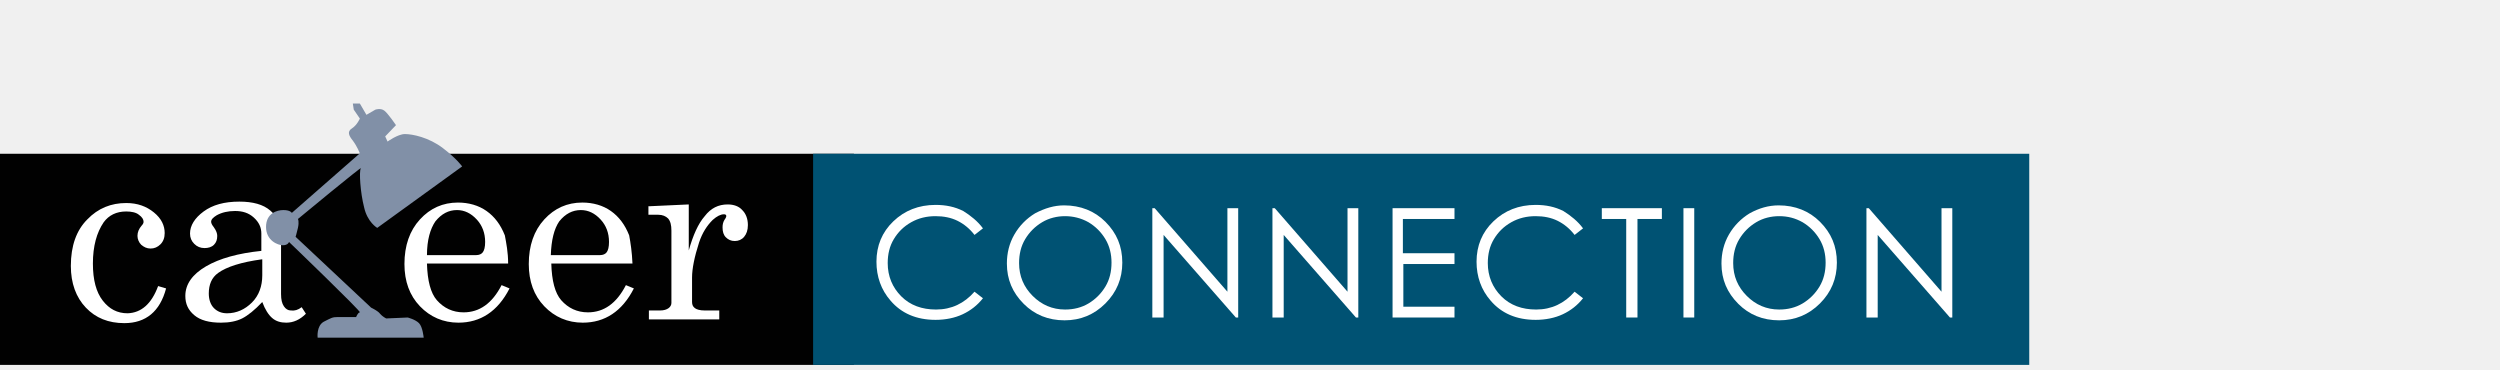
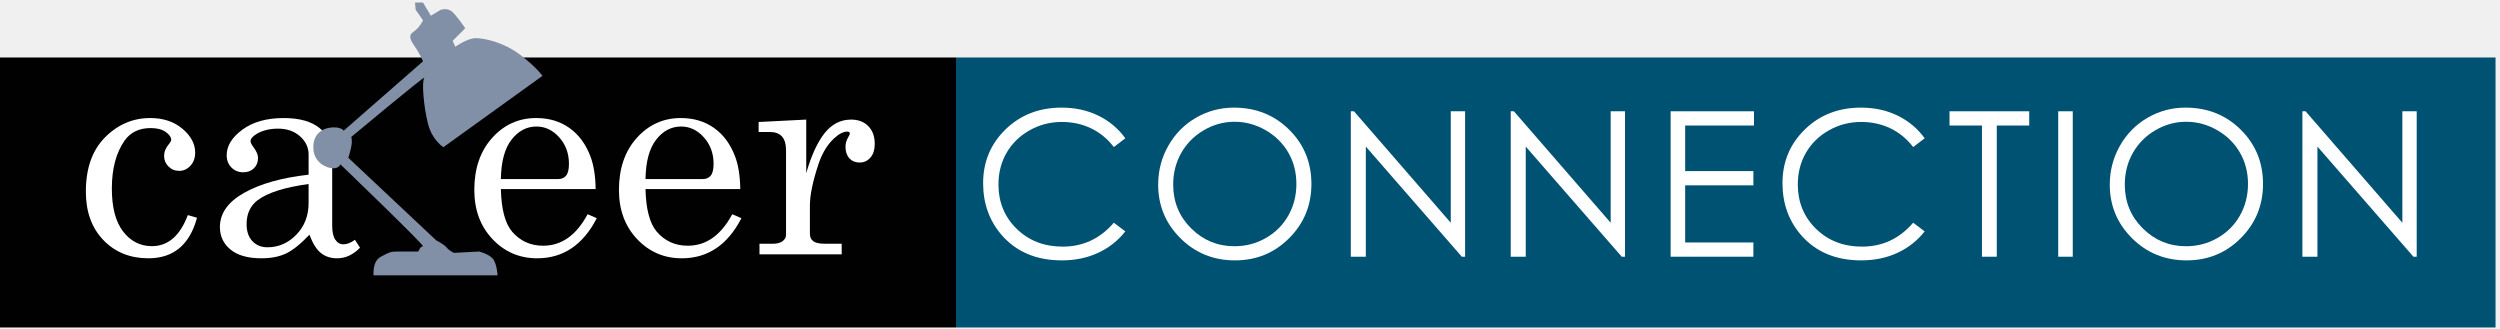
- <svg xmlns="http://www.w3.org/2000/svg" version="1.1" x="0px" y="0px" width="433px" height="64px" viewBox="0 -7.5 433 64" enable-background="new 0 -7.5 433 64" xml:space="preserve" id="svg3453">
-   <defs id="defs3455">
+ <svg xmlns="http://www.w3.org/2000/svg" version="1.1" x="0px" y="0px" width="495px" height="65px" viewBox="0 -0.5 495 65" enable-background="new 0 -0.5 495 65" xml:space="preserve">
+   <defs>
</defs>
-   <g id="g3499" transform="matrix(0.8126377,0,0,0.8126377,0,10.43608)">
-     <rect id="rect3457" height="45" width="182" y="10.7" x="0" style="fill:#010101" />
-     <rect id="rect3459" height="45" width="259.2" y="10.7" x="173.3" style="fill:#005273" />
-     <path id="path3461" d="m 209.5,26.6 -1.8,1.4 c -1,-1.3 -2.2,-2.3 -3.6,-3 -1.4,-0.7 -3,-1 -4.7,-1 -1.9,0 -3.6,0.4 -5.2,1.3 -1.6,0.9 -2.8,2.1 -3.7,3.6 -0.9,1.5 -1.3,3.2 -1.3,5.1 0,2.8 1,5.2 2.9,7.1 1.9,1.9 4.4,2.8 7.4,2.8 3.3,0 6,-1.3 8.2,-3.8 l 1.8,1.4 c -1.2,1.5 -2.6,2.6 -4.3,3.4 -1.7,0.8 -3.7,1.2 -5.8,1.2 -4.1,0 -7.3,-1.4 -9.6,-4.1 -2,-2.3 -3,-5.1 -3,-8.3 0,-3.4 1.2,-6.3 3.6,-8.6 2.4,-2.3 5.4,-3.5 9,-3.5 2.2,0 4.1,0.4 5.9,1.3 1.6,1 3.1,2.2 4.2,3.7 z" style="fill:#ffffff" />
-     <path id="path3463" d="m 226.8,21.7 c 3.5,0 6.5,1.2 8.8,3.5 2.4,2.4 3.6,5.2 3.6,8.7 0,3.4 -1.2,6.3 -3.6,8.7 -2.4,2.4 -5.3,3.6 -8.7,3.6 -3.5,0 -6.4,-1.2 -8.7,-3.5 -2.4,-2.4 -3.6,-5.2 -3.6,-8.6 0,-2.2 0.5,-4.3 1.6,-6.2 1.1,-1.9 2.6,-3.4 4.4,-4.5 2.1,-1.1 4.1,-1.7 6.2,-1.7 z M 227,24 c -1.7,0 -3.4,0.4 -4.9,1.3 -1.5,0.9 -2.7,2.1 -3.6,3.6 -0.9,1.5 -1.3,3.2 -1.3,5.1 0,2.8 1,5.1 2.9,7 1.9,1.9 4.2,2.9 6.9,2.9 1.8,0 3.5,-0.4 5,-1.3 1.5,-0.9 2.7,-2.1 3.6,-3.6 0.9,-1.5 1.3,-3.2 1.3,-5.1 0,-1.8 -0.4,-3.5 -1.3,-5 -0.9,-1.5 -2.1,-2.7 -3.6,-3.6 -1.6,-0.9 -3.3,-1.3 -5,-1.3 z" style="fill:#ffffff" />
-     <path id="path3465" d="M 245.6,45.6 V 22.3 h 0.5 l 15.5,17.8 V 22.3 h 2.3 v 23.3 h -0.5 L 248,28 v 17.6 h -2.4 z" style="fill:#ffffff" />
-     <path id="path3467" d="M 271.2,45.6 V 22.3 h 0.5 l 15.5,17.8 V 22.3 h 2.3 V 45.6 H 289 L 273.6,28 v 17.6 h -2.4 z" style="fill:#ffffff" />
-     <path id="path3469" d="M 296.7,22.3 H 310 v 2.3 h -11 v 7.3 h 11 v 2.3 h -10.9 v 9.1 H 310 v 2.3 H 296.8 V 22.3 z" style="fill:#ffffff" />
-     <path id="path3471" d="m 337.4,26.6 -1.8,1.4 c -1,-1.3 -2.2,-2.3 -3.6,-3 -1.4,-0.7 -3,-1 -4.7,-1 -1.9,0 -3.6,0.4 -5.2,1.3 -1.6,0.9 -2.8,2.1 -3.7,3.6 -0.9,1.5 -1.3,3.2 -1.3,5.1 0,2.8 1,5.2 2.9,7.1 1.9,1.9 4.4,2.8 7.4,2.8 3.3,0 6,-1.3 8.2,-3.8 l 1.8,1.4 c -1.2,1.5 -2.6,2.6 -4.3,3.4 -1.7,0.8 -3.7,1.2 -5.8,1.2 -4.1,0 -7.3,-1.4 -9.6,-4.1 -2,-2.3 -3,-5.1 -3,-8.3 0,-3.4 1.2,-6.3 3.6,-8.6 2.4,-2.3 5.4,-3.5 9,-3.5 2.2,0 4.1,0.4 5.9,1.3 1.6,1 3.1,2.2 4.2,3.7 z" style="fill:#ffffff" />
-     <path id="path3473" d="m 341.4,24.6 v -2.3 h 12.8 v 2.3 H 349 v 21 h -2.4 v -21 h -5.2 z" style="fill:#ffffff" />
-     <path id="path3475" d="m 358.8,22.3 h 2.3 v 23.3 h -2.3 V 22.3 z" style="fill:#ffffff" />
-     <path id="path3477" d="m 379.1,21.7 c 3.5,0 6.5,1.2 8.8,3.5 2.4,2.4 3.6,5.2 3.6,8.7 0,3.4 -1.2,6.3 -3.6,8.7 -2.4,2.4 -5.3,3.6 -8.7,3.6 -3.5,0 -6.4,-1.2 -8.7,-3.5 -2.4,-2.4 -3.6,-5.2 -3.6,-8.6 0,-2.2 0.5,-4.3 1.6,-6.2 1.1,-1.9 2.6,-3.4 4.4,-4.5 2,-1.1 4,-1.7 6.2,-1.7 z m 0.1,2.3 c -1.7,0 -3.4,0.4 -4.9,1.3 -1.5,0.9 -2.7,2.1 -3.6,3.6 -0.9,1.5 -1.3,3.2 -1.3,5.1 0,2.8 1,5.1 2.9,7 1.9,1.9 4.2,2.9 6.9,2.9 1.8,0 3.5,-0.4 5,-1.3 1.5,-0.9 2.7,-2.1 3.6,-3.6 0.9,-1.5 1.3,-3.2 1.3,-5.1 0,-1.8 -0.4,-3.5 -1.3,-5 -0.9,-1.5 -2.1,-2.7 -3.6,-3.6 -1.6,-0.9 -3.2,-1.3 -5,-1.3 z" style="fill:#ffffff" />
-     <path id="path3479" d="M 397.8,45.6 V 22.3 h 0.5 l 15.5,17.8 V 22.3 h 2.3 v 23.3 h -0.5 L 400.2,28 v 17.6 h -2.4 z" style="fill:#ffffff" />
-     <path id="path3481" d="m 33.7,38.9 1.7,0.5 c -1.3,4.9 -4.3,7.4 -8.9,7.4 -3.4,0 -6.1,-1.1 -8.2,-3.3 -2.1,-2.2 -3.2,-5.2 -3.2,-8.9 0,-4.3 1.2,-7.6 3.5,-9.9 2.3,-2.4 5.1,-3.5 8.3,-3.5 2.4,0 4.3,0.7 5.9,2 1.6,1.3 2.3,2.8 2.3,4.4 0,1 -0.3,1.8 -0.9,2.4 -0.6,0.6 -1.3,0.9 -2.1,0.9 -0.8,0 -1.4,-0.3 -2,-0.8 -0.5,-0.5 -0.8,-1.2 -0.8,-1.9 0,-0.8 0.3,-1.5 0.9,-2.2 0.3,-0.3 0.4,-0.6 0.4,-0.8 0,-0.5 -0.3,-1 -1,-1.5 C 29,23.2 28,23 26.9,23 c -2.1,0 -3.7,0.8 -4.8,2.3 -1.5,2.2 -2.3,5.1 -2.3,8.8 0,3.5 0.7,6.1 2.1,7.9 1.4,1.8 3.1,2.7 5.3,2.7 2.9,-0.1 5.1,-2 6.5,-5.8 z" style="fill:#ffffff" />
-     <path id="path3483" d="m 64.3,43.4 0.9,1.4 c -1.3,1.3 -2.7,1.9 -4.2,1.9 -1.2,0 -2.2,-0.3 -3,-1 -0.8,-0.7 -1.5,-1.8 -2.1,-3.4 -1.6,1.7 -3.1,2.9 -4.3,3.5 -1.2,0.6 -2.7,0.9 -4.5,0.9 -2.5,0 -4.4,-0.5 -5.7,-1.6 -1.3,-1.1 -1.9,-2.4 -1.9,-4.1 0,-2.5 1.5,-4.6 4.4,-6.3 2.9,-1.7 6.9,-2.8 11.8,-3.3 v -3.7 c 0,-1.3 -0.5,-2.4 -1.6,-3.4 -1.1,-1 -2.4,-1.4 -4,-1.4 -1.5,0 -2.8,0.3 -3.9,0.9 -0.8,0.5 -1.2,0.9 -1.2,1.4 0,0.3 0.2,0.7 0.6,1.2 0.5,0.7 0.7,1.3 0.7,1.8 0,0.8 -0.2,1.4 -0.7,1.9 -0.5,0.5 -1.2,0.7 -2,0.7 -0.9,0 -1.6,-0.3 -2.2,-0.9 -0.6,-0.6 -0.9,-1.3 -0.9,-2.2 0,-1.7 1,-3.3 2.9,-4.7 1.9,-1.4 4.4,-2.1 7.6,-2.1 2.9,0 5.1,0.6 6.6,1.9 1.5,1.3 2.3,2.8 2.3,4.6 v 13.2 c 0,1.2 0.2,2 0.6,2.6 0.4,0.6 0.9,0.9 1.5,0.9 0.8,0.1 1.5,-0.1 2.3,-0.7 z M 55.8,33.2 c -4.4,0.6 -7.5,1.6 -9.3,2.9 -1.4,1 -2,2.5 -2,4.4 0,1.3 0.4,2.4 1.1,3.1 0.7,0.7 1.6,1.1 2.8,1.1 2,0 3.8,-0.8 5.3,-2.3 1.5,-1.5 2.2,-3.5 2.2,-5.8 v -3.4 z" style="fill:#ffffff" />
-     <path id="path3485" d="m 67.7,49.9 c 0,0 -0.3,-2.5 1.3,-3.4 1.6,-0.8 1.8,-1 3,-1 1.2,0 3.9,0 3.9,0 0,0 0.4,-1 0.8,-1 0.5,0 -15.1,-15 -15.1,-15 0,0 -0.2,0.7 -1.3,0.7 -1.1,0 -3.6,-1 -3.6,-3.9 0,-2.9 2.3,-3.6 3.7,-3.6 1.5,0 1.8,0.6 1.8,0.6 L 76.7,10.6 c 0,0 -0.6,-1.5 -1.5,-2.7 C 74.4,6.9 73.9,6 75,5.3 76.1,4.6 76.7,3.2 76.7,3.2 L 75.4,1.3 75.2,0 h 1.5 L 78.1,2.4 80,1.3 c 0,0 1.1,-0.4 1.9,0.2 0.8,0.6 2.5,3.1 2.5,3.1 L 82.1,7 82.6,8.1 c 0,0 2.2,-1.6 3.7,-1.6 1.6,0 5.1,0.7 8.1,3 3,2.3 4.1,3.9 4.1,3.9 L 80.4,26.5 c 0,0 -2.1,-1.2 -2.8,-4.4 -0.8,-3.1 -1.1,-7.6 -0.7,-8.3 0.5,-0.7 -13.4,10.8 -13.4,10.8 0,0 0.3,0.5 0,1.9 -0.3,1.3 -0.5,1.9 -0.5,1.9 l 16.1,15.1 c 0,0 1.5,0.7 1.9,1.3 0.5,0.6 1.3,1 1.3,1 l 4.6,-0.2 c 0,0 1.6,0.4 2.4,1.2 0.8,0.8 1,3.1 1,3.1 H 67.7 z" style="fill:#8190a7" />
-     <path id="path3487" d="M 108.3,34.1 H 91 c 0.1,3.7 0.8,6.3 2.1,7.8 1.5,1.7 3.4,2.6 5.7,2.6 3.4,0 6.1,-1.9 8.1,-5.8 l 1.7,0.7 c -2.5,4.9 -6.2,7.3 -10.9,7.3 -3.2,0 -6,-1.2 -8.2,-3.5 -2.2,-2.3 -3.3,-5.3 -3.3,-9 0,-3.9 1.1,-7.1 3.3,-9.5 2.2,-2.4 4.9,-3.6 8.1,-3.6 2.3,0 4.4,0.6 6.1,1.8 1.7,1.2 3,2.9 3.9,5.2 0.3,1.6 0.7,3.6 0.7,6 z M 91,32.3 h 10.5 c 0.6,0 1.1,-0.2 1.4,-0.6 0.3,-0.4 0.5,-1.1 0.5,-2.2 0,-1.9 -0.6,-3.5 -1.8,-4.8 -1.2,-1.3 -2.6,-2 -4.2,-2 -1.8,0 -3.3,0.8 -4.6,2.4 -1.1,1.6 -1.8,4 -1.8,7.2 z" style="fill:#ffffff" />
-     <path id="path3489" d="m 134.8,34.1 h -17.3 c 0.1,3.7 0.8,6.3 2.1,7.8 1.5,1.7 3.4,2.6 5.7,2.6 3.4,0 6.1,-1.9 8.1,-5.8 l 1.7,0.7 c -2.5,4.9 -6.2,7.3 -10.9,7.3 -3.2,0 -6,-1.2 -8.2,-3.5 -2.2,-2.3 -3.3,-5.3 -3.3,-9 0,-3.9 1.1,-7.1 3.3,-9.5 2.2,-2.4 4.9,-3.6 8.1,-3.6 2.3,0 4.4,0.6 6.1,1.8 1.7,1.2 3,2.9 3.9,5.2 0.3,1.6 0.6,3.6 0.7,6 z m -17.4,-1.8 h 10.5 c 0.6,0 1.1,-0.2 1.4,-0.6 0.3,-0.4 0.5,-1.1 0.5,-2.2 0,-1.9 -0.6,-3.5 -1.8,-4.8 -1.2,-1.3 -2.6,-2 -4.2,-2 -1.8,0 -3.3,0.8 -4.6,2.4 -1.1,1.6 -1.7,4 -1.8,7.2 z" style="fill:#ffffff" />
-     <path id="path3491" d="m 138.1,21.9 8.7,-0.4 v 9.8 c 0.9,-3.2 2,-5.7 3.4,-7.3 1.3,-1.7 2.9,-2.5 4.9,-2.5 1.3,0 2.4,0.4 3.1,1.2 0.8,0.8 1.2,1.9 1.2,3.2 0,1.1 -0.3,1.9 -0.8,2.5 -0.5,0.6 -1.2,0.9 -2,0.9 -0.8,0 -1.4,-0.3 -1.9,-0.8 -0.5,-0.5 -0.7,-1.2 -0.7,-2.1 0,-0.6 0.1,-1.1 0.4,-1.6 0.3,-0.4 0.4,-0.7 0.4,-0.8 0,-0.3 -0.2,-0.4 -0.5,-0.4 -0.7,0 -1.5,0.4 -2.4,1.2 -1.2,1.2 -2.2,2.7 -2.9,4.8 -1,3.1 -1.5,5.6 -1.5,7.5 v 5.2 c 0,0.6 0.2,1 0.6,1.3 0.4,0.3 1.1,0.5 2.1,0.5 h 3.1 V 46 h -15 v -1.9 h 2.4 c 0.8,0 1.4,-0.2 1.8,-0.5 0.4,-0.3 0.6,-0.7 0.6,-1.1 V 27.1 c 0,-1.2 -0.2,-2 -0.7,-2.6 -0.5,-0.5 -1.2,-0.8 -2.1,-0.8 h -2.1 v -1.8 z" style="fill:#ffffff" />
-   </g>
+   <rect y="10.883" fill="#010101" width="189.288" height="53.457" />
+   <path fill="#FFFFFF" d="M37.192,42.085l1.818,0.531c-1.455,5.352-4.661,8.026-9.621,8.026c-3.635,0-6.609-1.203-8.921-3.607  c-2.312-2.405-3.468-5.603-3.468-9.593c0-4.624,1.268-8.208,3.803-10.753c2.535-2.545,5.519-3.817,8.949-3.817  c2.573,0,4.698,0.709,6.376,2.125c1.678,1.417,2.517,2.992,2.517,4.726c0,1.044-0.312,1.907-0.937,2.587  c-0.625,0.681-1.366,1.021-2.223,1.021c-0.839,0-1.548-0.288-2.125-0.864c-0.578-0.576-0.867-1.273-0.867-2.091  c0-0.817,0.317-1.597,0.951-2.341c0.298-0.353,0.447-0.632,0.447-0.836c0-0.539-0.363-1.064-1.09-1.575  c-0.727-0.511-1.716-0.766-2.964-0.766c-2.275,0-4,0.829-5.174,2.486c-1.678,2.402-2.517,5.568-2.517,9.497  c0,3.743,0.746,6.578,2.237,8.506c1.492,1.927,3.393,2.891,5.705,2.891C33.277,48.237,35.645,46.187,37.192,42.085z" />
+   <path fill="#FFFFFF" d="M70.276,46.979l1.007,1.566c-1.361,1.398-2.872,2.098-4.531,2.098c-1.268,0-2.335-0.346-3.202-1.035  c-0.867-0.689-1.627-1.901-2.279-3.636c-1.771,1.865-3.328,3.109-4.67,3.733c-1.342,0.625-2.955,0.938-4.838,0.938  c-2.685,0-4.726-0.578-6.125-1.734c-1.398-1.155-2.097-2.638-2.097-4.446c0-2.722,1.598-4.982,4.796-6.782  c3.197-1.799,7.453-2.996,12.767-3.594v-3.971c0-1.417-0.569-2.629-1.706-3.635c-1.137-1.007-2.583-1.51-4.334-1.51  c-1.622,0-3.021,0.335-4.195,1.007c-0.839,0.503-1.259,0.998-1.259,1.482c0,0.28,0.224,0.718,0.671,1.314  c0.541,0.746,0.811,1.408,0.811,1.986c0,0.839-0.271,1.524-0.811,2.055c-0.541,0.531-1.25,0.797-2.125,0.797  c-0.933,0-1.711-0.317-2.335-0.951c-0.625-0.633-0.937-1.444-0.937-2.433c0-1.846,1.039-3.533,3.118-5.062  c2.079-1.529,4.805-2.293,8.18-2.293c3.113,0,5.49,0.671,7.131,2.014c1.64,1.361,2.461,3.011,2.461,4.95v14.318  c0,1.269,0.205,2.2,0.615,2.797c0.41,0.615,0.941,0.923,1.594,0.923C68.71,47.874,69.474,47.576,70.276,46.979z M61.103,35.933  c-4.736,0.652-8.092,1.715-10.068,3.188c-1.473,1.119-2.209,2.704-2.209,4.755c0,1.436,0.382,2.559,1.146,3.369  c0.764,0.812,1.762,1.217,2.992,1.217c2.2,0,4.106-0.834,5.719-2.503c1.612-1.668,2.419-3.762,2.419-6.278V35.933z" />
+   <path fill="#8190A7" d="M73.966,54.013c0,0-0.294-2.744,1.406-3.661c1.7-0.915,1.961-1.046,3.269-1.046c1.308,0,4.186,0,4.186,0  s0.393-1.047,0.916-1.047c0.522,0-16.348-16.216-16.348-16.216s-0.262,0.784-1.439,0.784c-1.176,0-3.923-1.046-3.923-4.186  c0-3.139,2.485-3.924,4.054-3.924c1.569,0,1.963,0.655,1.963,0.655l15.706-13.733c0,0-0.665-1.569-1.582-2.877  c-0.915-1.309-1.439-2.224-0.261-3.008c1.178-0.785,1.843-2.224,1.843-2.224l-1.45-2.093L82.172,0h1.582l1.558,2.615l1.962-1.178  c0,0,1.176-0.392,2.092,0.262c0.917,0.652,2.747,3.399,2.747,3.399l-2.485,2.486l0.523,1.177c0,0,2.354-1.702,4.055-1.702  c1.7,0,5.493,0.786,8.762,3.271c3.27,2.486,4.447,4.184,4.447,4.184L87.797,28.641c0,0-2.224-1.309-3.075-4.708  c-0.85-3.4-1.242-8.239-0.719-9.025c0.523-0.783-14.462,11.713-14.462,11.713s0.286,0.582-0.015,2.02  c-0.302,1.438-0.564,2.093-0.564,2.093l17.395,16.348c0,0,1.569,0.786,2.092,1.439c0.524,0.654,1.439,1.044,1.439,1.044l4.969-0.261  c0,0,1.701,0.393,2.617,1.308c0.916,0.916,1.047,3.4,1.047,3.4H73.966z" />
+   <rect x="189.288" y="10.883" fill="#005273" width="304.828" height="53.457" />
+   <path fill="#FFFFFF" d="M222.81,26.878l-2.271,1.742c-1.253-1.631-2.757-2.868-4.512-3.71c-1.755-0.842-3.684-1.263-5.785-1.263  c-2.297,0-4.424,0.552-6.382,1.654c-1.958,1.103-3.475,2.584-4.552,4.444s-1.615,3.952-1.615,6.274c0,3.511,1.204,6.44,3.612,8.79  c2.408,2.35,5.445,3.523,9.113,3.523c4.033,0,7.406-1.579,10.121-4.737l2.271,1.723c-1.436,1.827-3.227,3.24-5.374,4.238  c-2.147,0.999-4.545,1.498-7.194,1.498c-5.038,0-9.012-1.677-11.922-5.031c-2.44-2.832-3.661-6.251-3.661-10.258  c0-4.215,1.478-7.762,4.434-10.64c2.956-2.877,6.659-4.316,11.109-4.316c2.688,0,5.116,0.532,7.283,1.596  C219.651,23.468,221.426,24.959,222.81,26.878z" />
+   <path fill="#FFFFFF" d="M244.303,20.809c4.361,0,8.012,1.456,10.949,4.366c2.939,2.91,4.408,6.493,4.408,10.747  c0,4.216-1.467,7.791-4.398,10.728s-6.506,4.405-10.724,4.405c-4.271,0-7.875-1.462-10.813-4.386  c-2.938-2.923-4.408-6.46-4.408-10.61c0-2.766,0.669-5.331,2.008-7.693c1.339-2.362,3.164-4.212,5.475-5.55  S241.612,20.809,244.303,20.809z M244.43,23.608c-2.131,0-4.151,0.555-6.059,1.666c-1.909,1.11-3.399,2.606-4.471,4.486  c-1.072,1.881-1.608,3.977-1.608,6.289c0,3.423,1.187,6.312,3.559,8.67c2.373,2.357,5.232,3.536,8.579,3.536  c2.235,0,4.304-0.542,6.205-1.626c1.902-1.084,3.387-2.566,4.451-4.447c1.066-1.881,1.6-3.971,1.6-6.27  c0-2.286-0.533-4.353-1.6-6.201c-1.064-1.848-2.564-3.327-4.5-4.438C248.652,24.164,246.6,23.608,244.43,23.608z" />
+   <path fill="#FFFFFF" d="M267.459,50.33V21.534h0.627l19.165,22.074V21.534h2.839V50.33h-0.646l-19.009-21.806V50.33H267.459z" />
+   <path fill="#FFFFFF" d="M299.122,50.33V21.534h0.627l19.165,22.074V21.534h2.839V50.33h-0.646l-19.009-21.806V50.33H299.122z" />
+   <path fill="#FFFFFF" d="M330.784,21.534h16.503v2.819h-13.625v9.024h13.508v2.819h-13.508v11.314h13.508v2.819h-16.386V21.534z" />
+   <path fill="#FFFFFF" d="M381.083,26.878l-2.271,1.742c-1.253-1.631-2.757-2.868-4.513-3.71c-1.755-0.842-3.684-1.263-5.784-1.263  c-2.298,0-4.425,0.552-6.382,1.654c-1.958,1.103-3.475,2.584-4.552,4.444c-1.076,1.86-1.615,3.952-1.615,6.274  c0,3.511,1.204,6.44,3.612,8.79c2.407,2.35,5.445,3.523,9.112,3.523c4.033,0,7.406-1.579,10.121-4.737l2.271,1.723  c-1.436,1.827-3.227,3.24-5.373,4.238c-2.147,0.999-4.545,1.498-7.194,1.498c-5.038,0-9.012-1.677-11.922-5.031  c-2.44-2.832-3.661-6.251-3.661-10.258c0-4.215,1.479-7.762,4.435-10.64c2.955-2.877,6.658-4.316,11.109-4.316  c2.688,0,5.115,0.532,7.282,1.596C377.925,23.468,379.7,24.959,381.083,26.878z" />
+   <path fill="#FFFFFF" d="M386.006,24.353v-2.819h15.778v2.819h-6.421V50.33h-2.937V24.353H386.006z" />
+   <path fill="#FFFFFF" d="M407.527,21.534h2.878V50.33h-2.878V21.534z" />
+   <path fill="#FFFFFF" d="M432.72,20.809c4.362,0,8.012,1.456,10.95,4.366s4.408,6.493,4.408,10.747c0,4.216-1.467,7.791-4.398,10.728  s-6.507,4.405-10.725,4.405c-4.271,0-7.875-1.462-10.813-4.386c-2.938-2.923-4.407-6.46-4.407-10.61c0-2.766,0.67-5.331,2.008-7.693  c1.339-2.362,3.164-4.212,5.476-5.55S430.029,20.809,432.72,20.809z M432.848,23.608c-2.131,0-4.15,0.555-6.059,1.666  c-1.909,1.11-3.399,2.606-4.471,4.486c-1.072,1.881-1.608,3.977-1.608,6.289c0,3.423,1.187,6.312,3.559,8.67  c2.373,2.357,5.232,3.536,8.579,3.536c2.234,0,4.304-0.542,6.205-1.626c1.902-1.084,3.386-2.566,4.451-4.447s1.599-3.971,1.599-6.27  c0-2.286-0.533-4.353-1.599-6.201s-2.565-3.327-4.5-4.438S435.018,23.608,432.848,23.608z" />
+   <path fill="#FFFFFF" d="M455.876,50.33V21.534h0.627l19.165,22.074V21.534h2.839V50.33h-0.646l-19.009-21.806V50.33H455.876z" />
+   <path fill="#FFFFFF" d="M117.938,36.939H99.172c0.093,3.989,0.839,6.805,2.237,8.445c1.604,1.846,3.645,2.769,6.125,2.769  c3.654,0,6.59-2.078,8.809-6.236l1.818,0.783c-2.723,5.295-6.656,7.942-11.802,7.942c-3.505,0-6.456-1.268-8.851-3.804  c-2.396-2.535-3.594-5.779-3.594-9.732c0-4.25,1.179-7.686,3.538-10.305c2.358-2.619,5.262-3.929,8.711-3.929  c2.535,0,4.726,0.653,6.572,1.958c1.846,1.305,3.234,3.179,4.167,5.622C117.555,32.167,117.9,34.329,117.938,36.939z M99.172,34.953  h11.354c0.671,0,1.193-0.228,1.566-0.685s0.56-1.235,0.56-2.335c0-2.051-0.639-3.794-1.916-5.229s-2.782-2.153-4.516-2.153  c-1.939,0-3.584,0.867-4.936,2.601C99.932,28.885,99.228,31.486,99.172,34.953z" />
+   <path fill="#FFFFFF" d="M146.575,36.939h-18.766c0.093,3.989,0.839,6.805,2.237,8.445c1.604,1.846,3.645,2.769,6.125,2.769  c3.654,0,6.59-2.078,8.809-6.236l1.818,0.783c-2.723,5.295-6.656,7.942-11.802,7.942c-3.505,0-6.456-1.268-8.851-3.804  c-2.396-2.535-3.594-5.779-3.594-9.732c0-4.25,1.179-7.686,3.538-10.305c2.358-2.619,5.262-3.929,8.711-3.929  c2.535,0,4.726,0.653,6.572,1.958c1.846,1.305,3.234,3.179,4.167,5.622C146.192,32.167,146.537,34.329,146.575,36.939z   M127.809,34.953h11.354c0.671,0,1.193-0.228,1.566-0.685s0.56-1.235,0.56-2.335c0-2.051-0.639-3.794-1.916-5.229  s-2.782-2.153-4.516-2.153c-1.939,0-3.584,0.867-4.936,2.601C128.569,28.885,127.865,31.486,127.809,34.953z" />
+   <path fill="#FFFFFF" d="M150.21,23.655l9.425-0.476v10.599c1.007-3.486,2.218-6.125,3.635-7.914c1.417-1.79,3.169-2.685,5.258-2.685  c1.417,0,2.549,0.434,3.398,1.3c0.848,0.867,1.272,2.028,1.272,3.482c0,1.175-0.285,2.088-0.853,2.741  c-0.569,0.653-1.282,0.979-2.14,0.979c-0.839,0-1.515-0.28-2.027-0.839c-0.513-0.559-0.769-1.314-0.769-2.265  c0-0.615,0.149-1.193,0.447-1.734c0.28-0.484,0.42-0.773,0.42-0.867c0-0.28-0.178-0.419-0.532-0.419  c-0.765,0-1.631,0.447-2.601,1.342c-1.342,1.249-2.377,2.964-3.104,5.146c-1.119,3.394-1.678,6.106-1.678,8.139v5.621  c0,0.634,0.224,1.118,0.671,1.454c0.448,0.335,1.212,0.503,2.293,0.503h3.328v2.098h-16.276v-2.098h2.601  c0.876,0,1.539-0.172,1.986-0.518c0.447-0.345,0.671-0.759,0.671-1.244V29.304c0-1.268-0.271-2.195-0.811-2.783  c-0.541-0.587-1.314-0.881-2.321-0.881h-2.293V23.655z" />
</svg>
